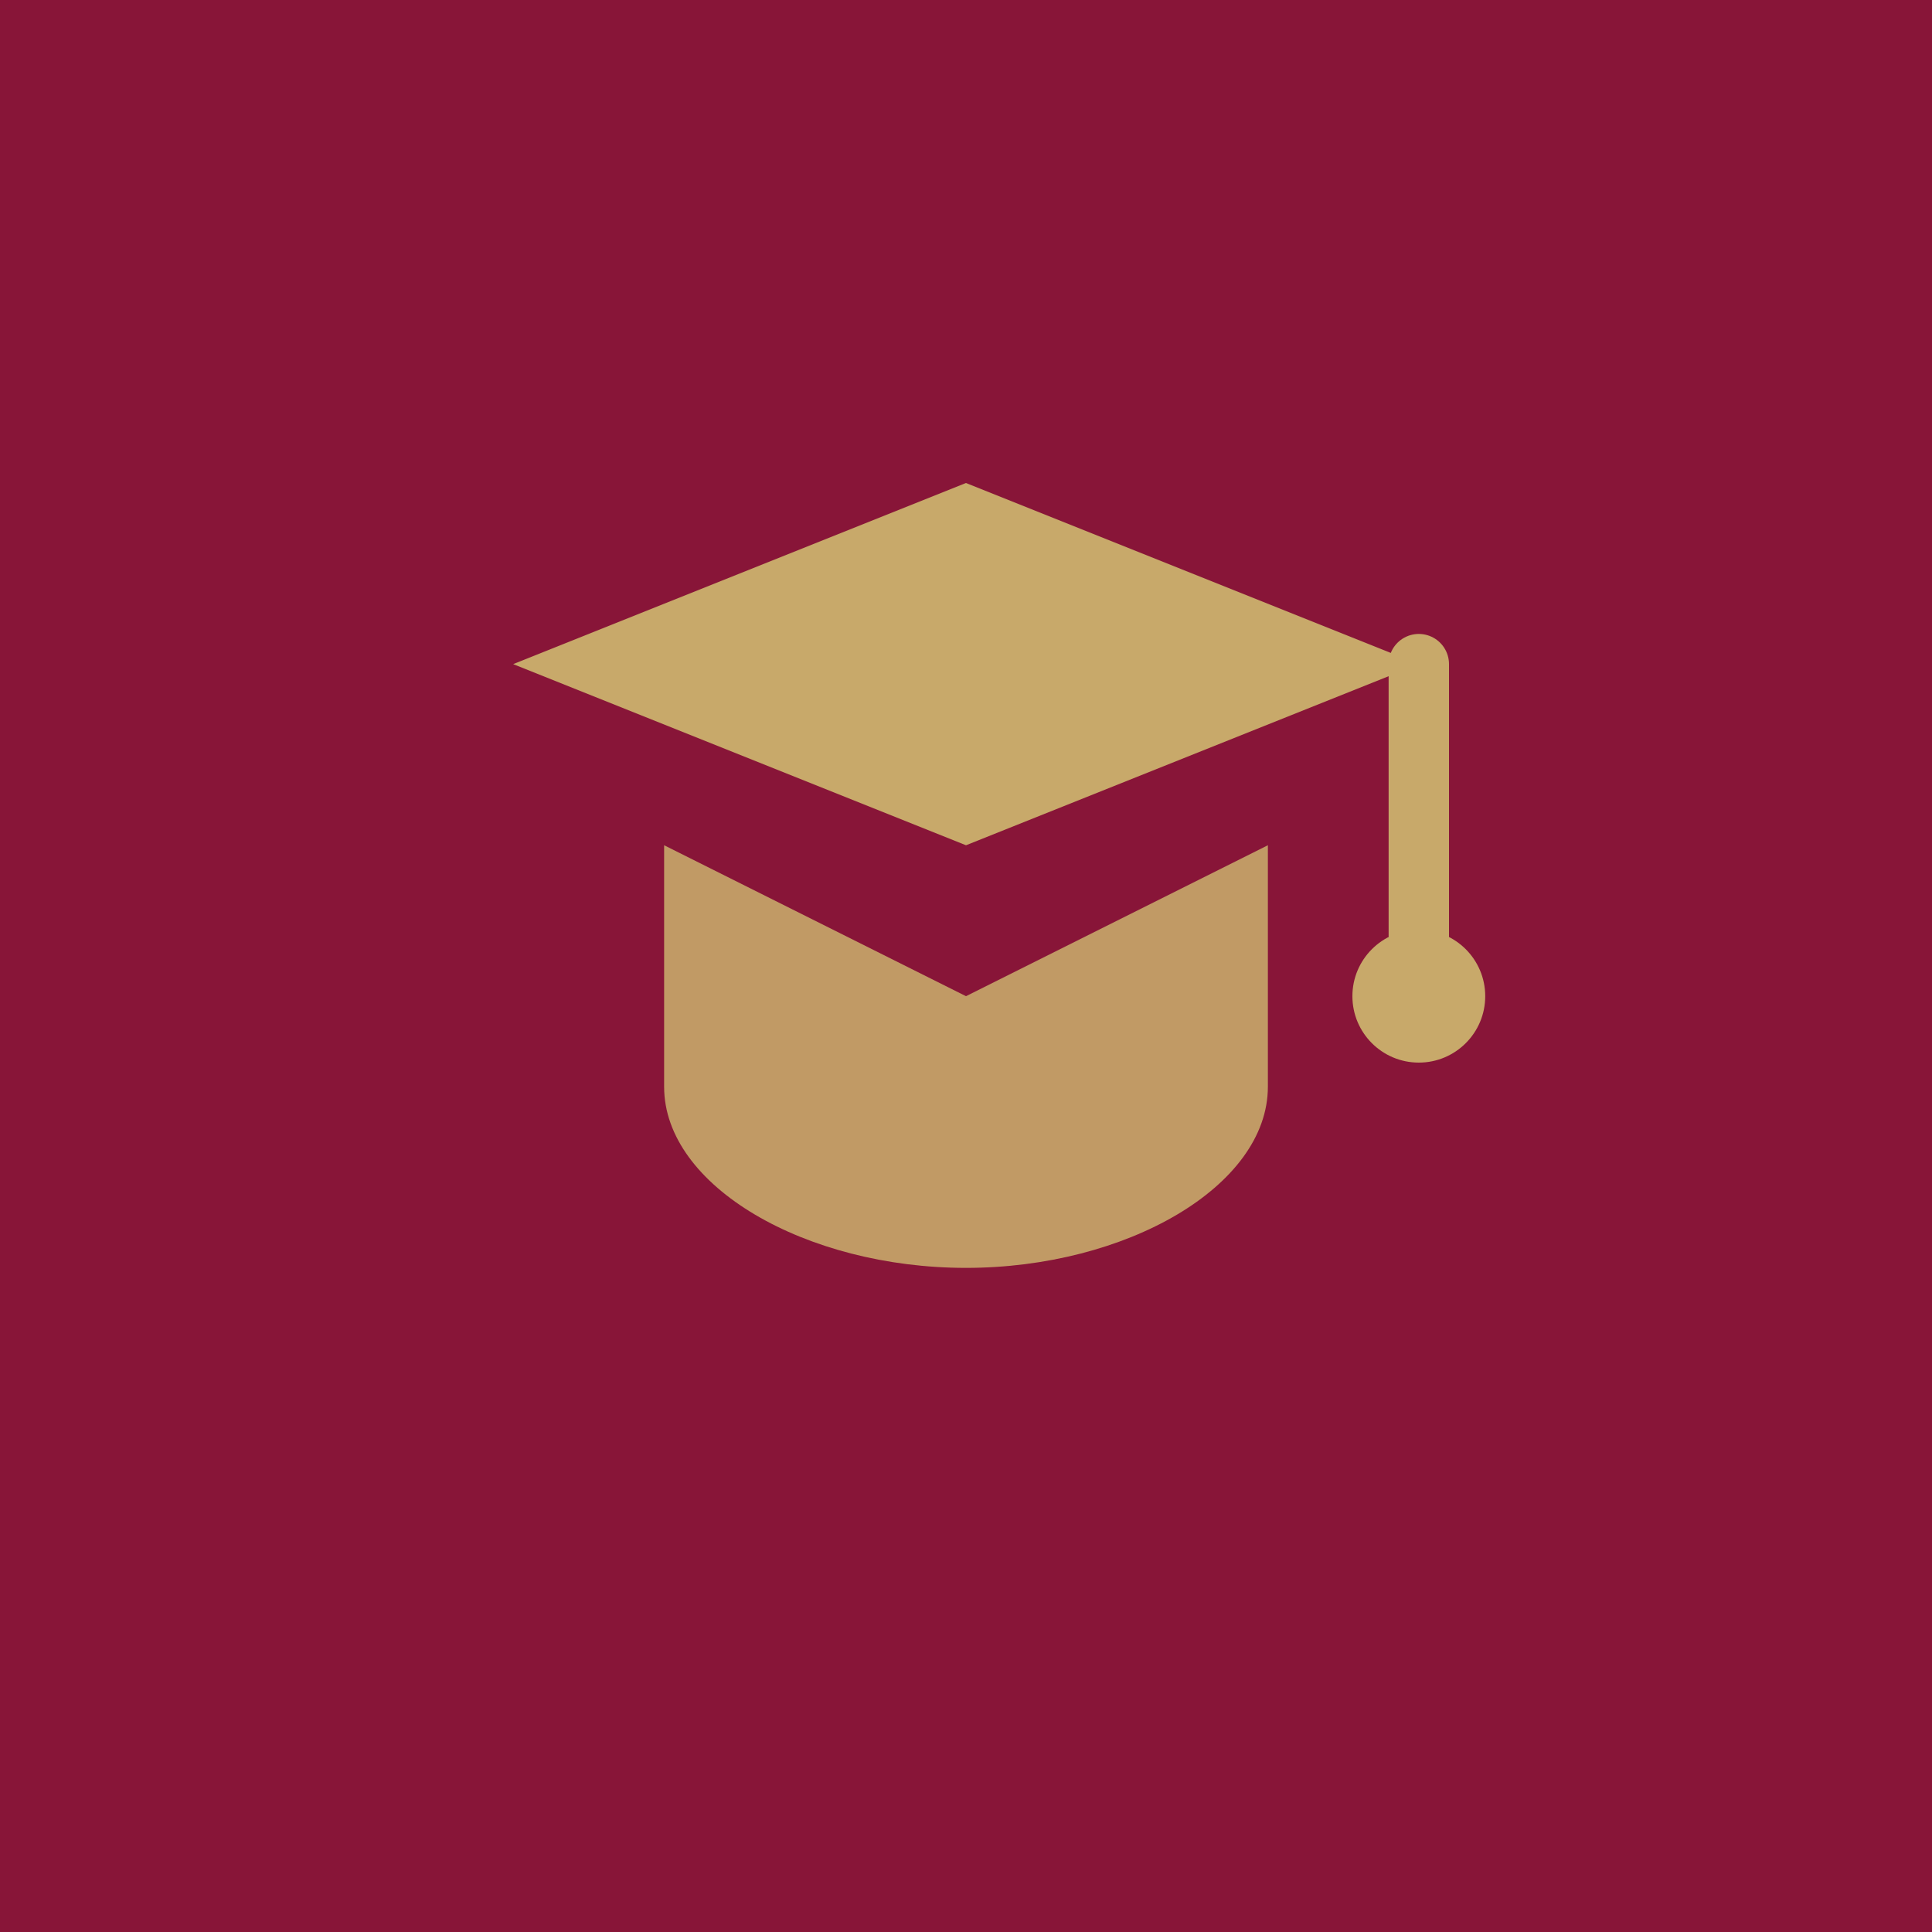
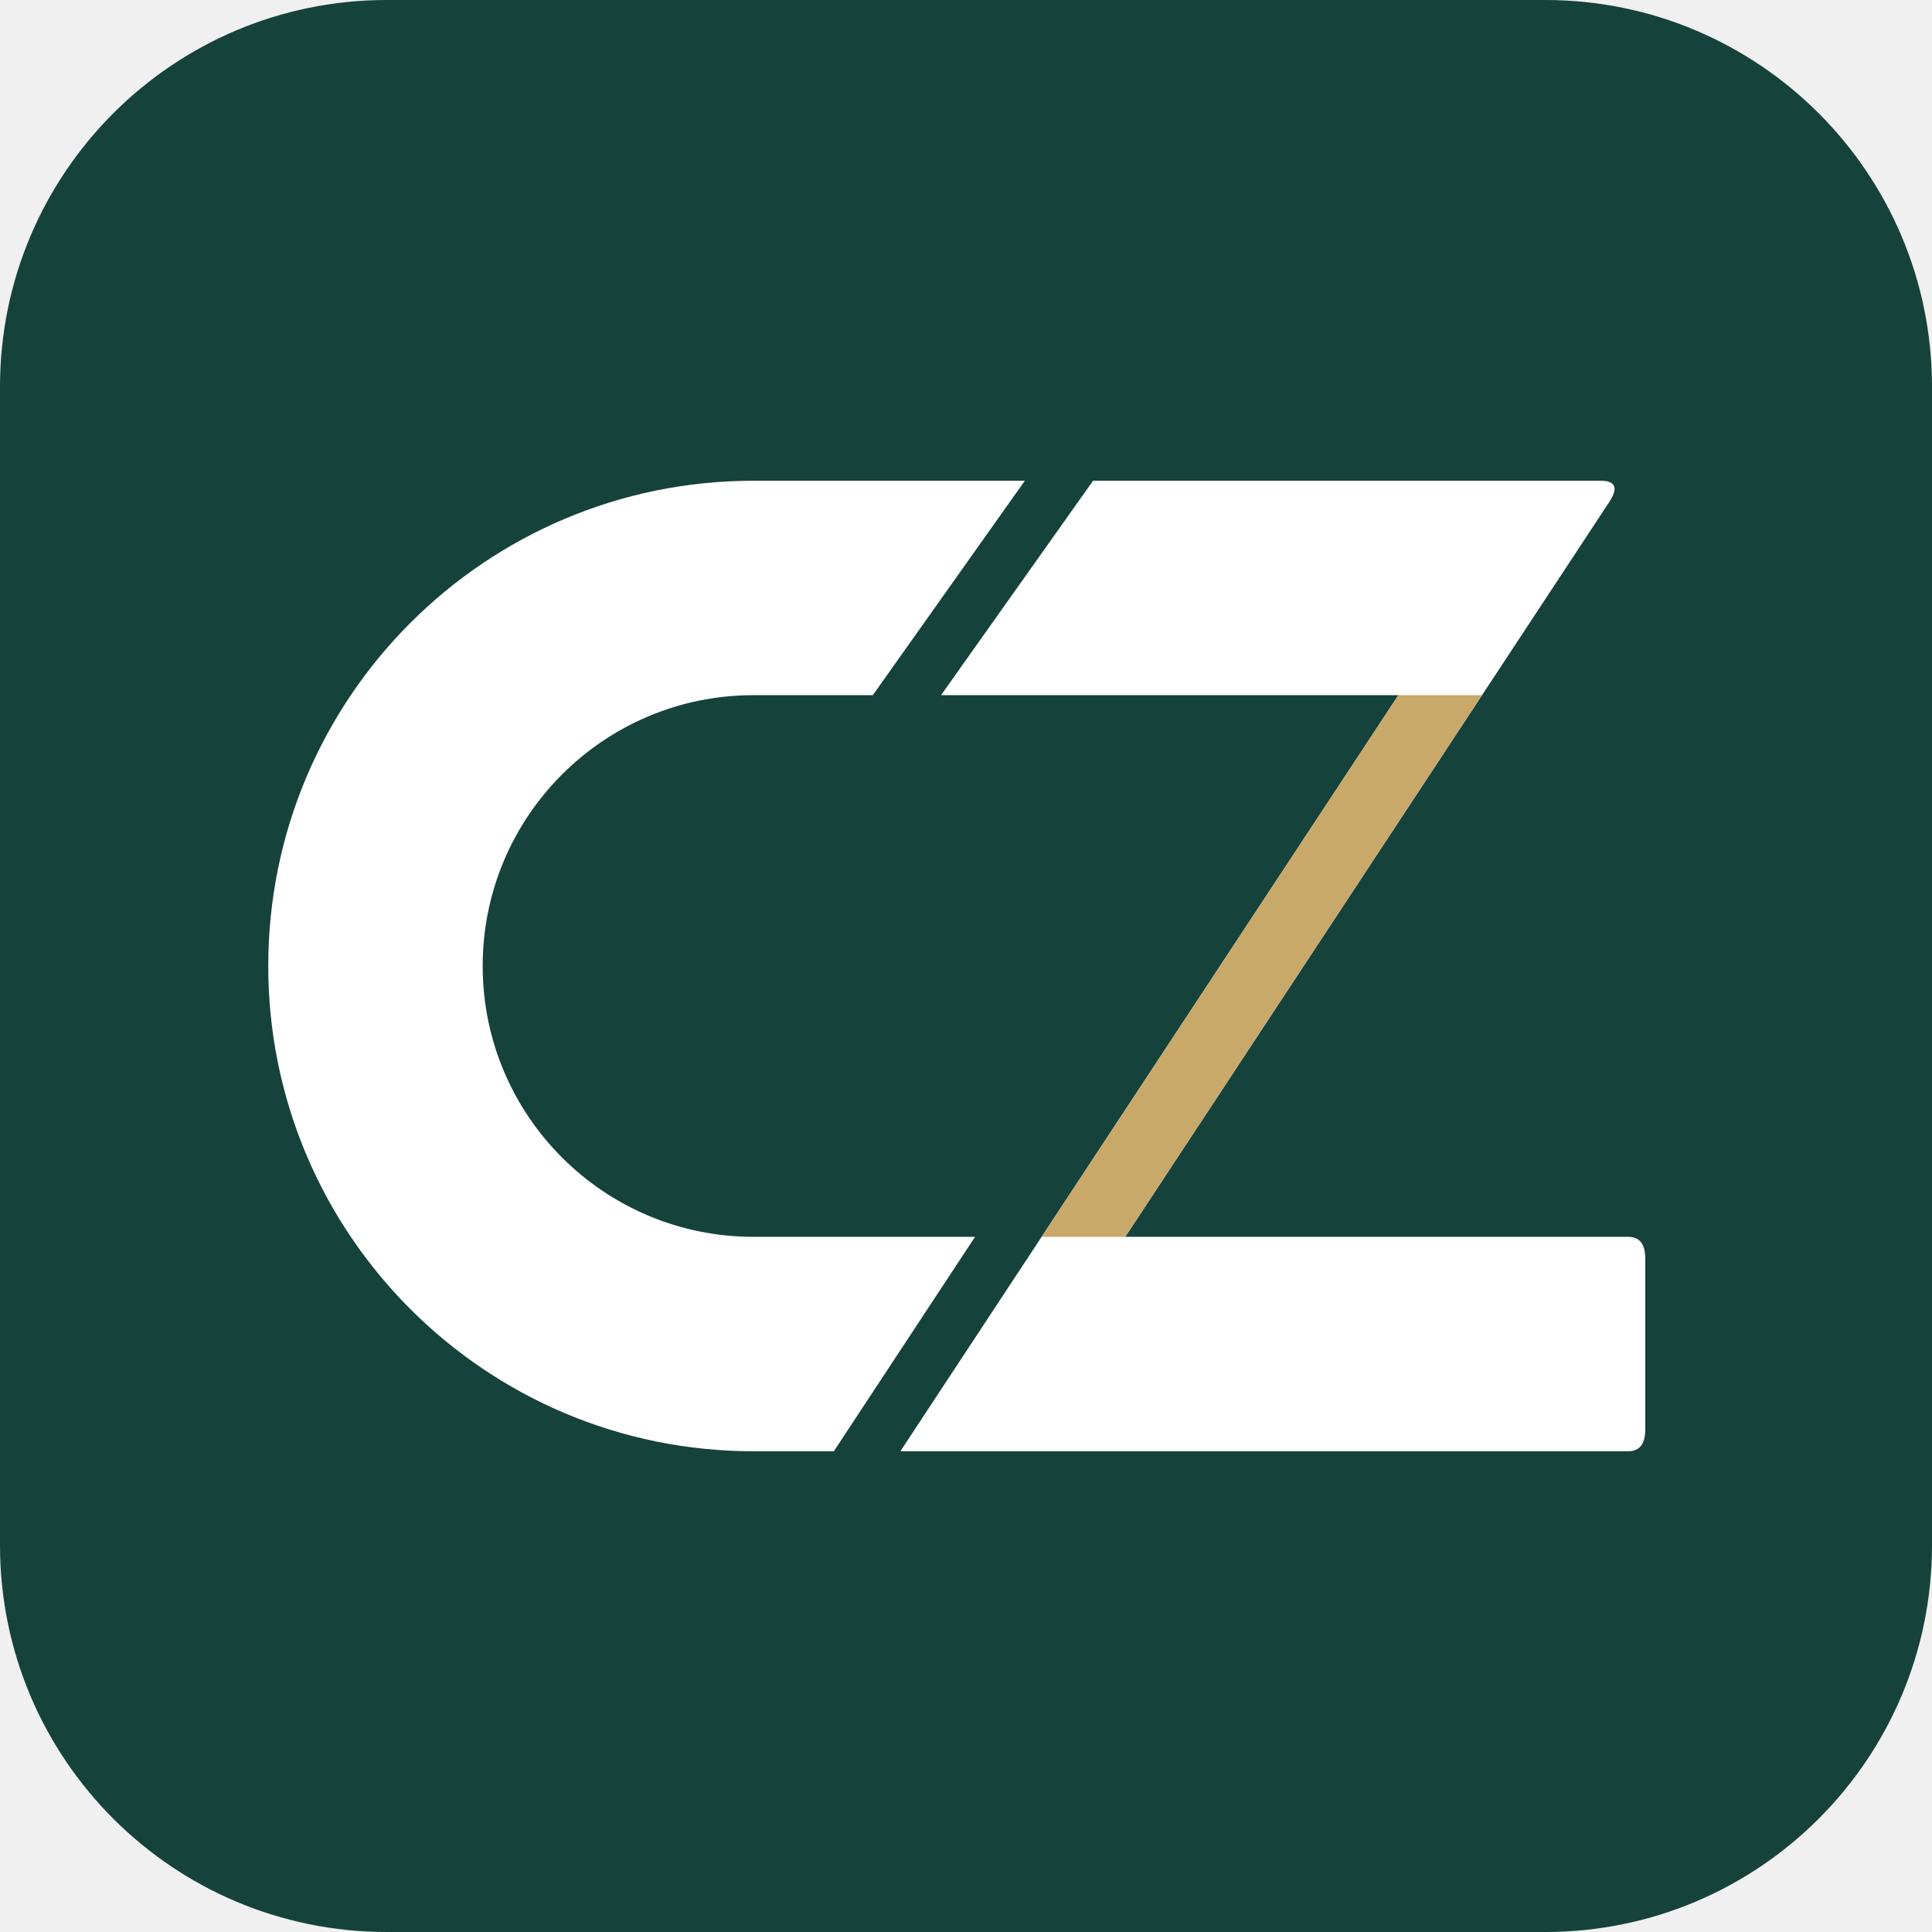
- <svg xmlns="http://www.w3.org/2000/svg" viewBox="0 0 64 64">
-   <rect width="64" height="64" fill="#881538" />
-   <path d="M32 16 47 22 32 28 17 22Z" fill="#C8A96A" />
-   <path d="M22 28v8c0 3.3 4.7 6 10 6s10-2.7 10-6v-8l-10 5Z" fill="#C8A96A" opacity=".9" />
-   <path d="M47 22v9" stroke="#C8A96A" stroke-width="2" stroke-linecap="round" />
-   <circle cx="47" cy="33" r="2.2" fill="#C8A96A" />
+ <svg xmlns="http://www.w3.org/2000/svg" width="1024" height="1024" viewBox="0 0 1024 1024">
+   <g transform="">
+     <rect width="1024" height="1024" fill="#16423C" rx="205" />
+     <g transform="translate(68.55085,55.4948) scale(3.043368)">
+       <g transform="translate(-4.113,0) scale(1.15,1)">
+         <g transform="translate(-23.04502,-27.4171) scale(1.176888) rotate(-90,130.28,150.751)" fill="#FFFFFF">
+           <g transform="translate(58.472,63.352) scale(.528,.4416)">
+             <path d="M0 159.404 V136 A136 141.399 0 0 1 272 136 V215.064 L211.905 170.763 V136 A75.905 78.919 0 0 0 60.095 136 V200.555 Z" />
+             <path d="M0 173.3 L211.905 348.268 V187.583 L272 241 V419.287 Q272 427.287 266 422.333 L60.095 252.319 V429 Q60.095 435 54.095 435 H6 Q0 435 0 429 Z" transform="translate(0,35.07156) scale(1,0.8293355)" />
+             <path d="M60.095 222.919 L211.905 348.268 L211.905 377.668 L60.095 252.319 Z" fill="#C8A96A" transform="translate(0,35.07156) scale(1,0.8293355)" />
+           </g>
+         </g>
+       </g>
+     </g>
+   </g>
</svg>
